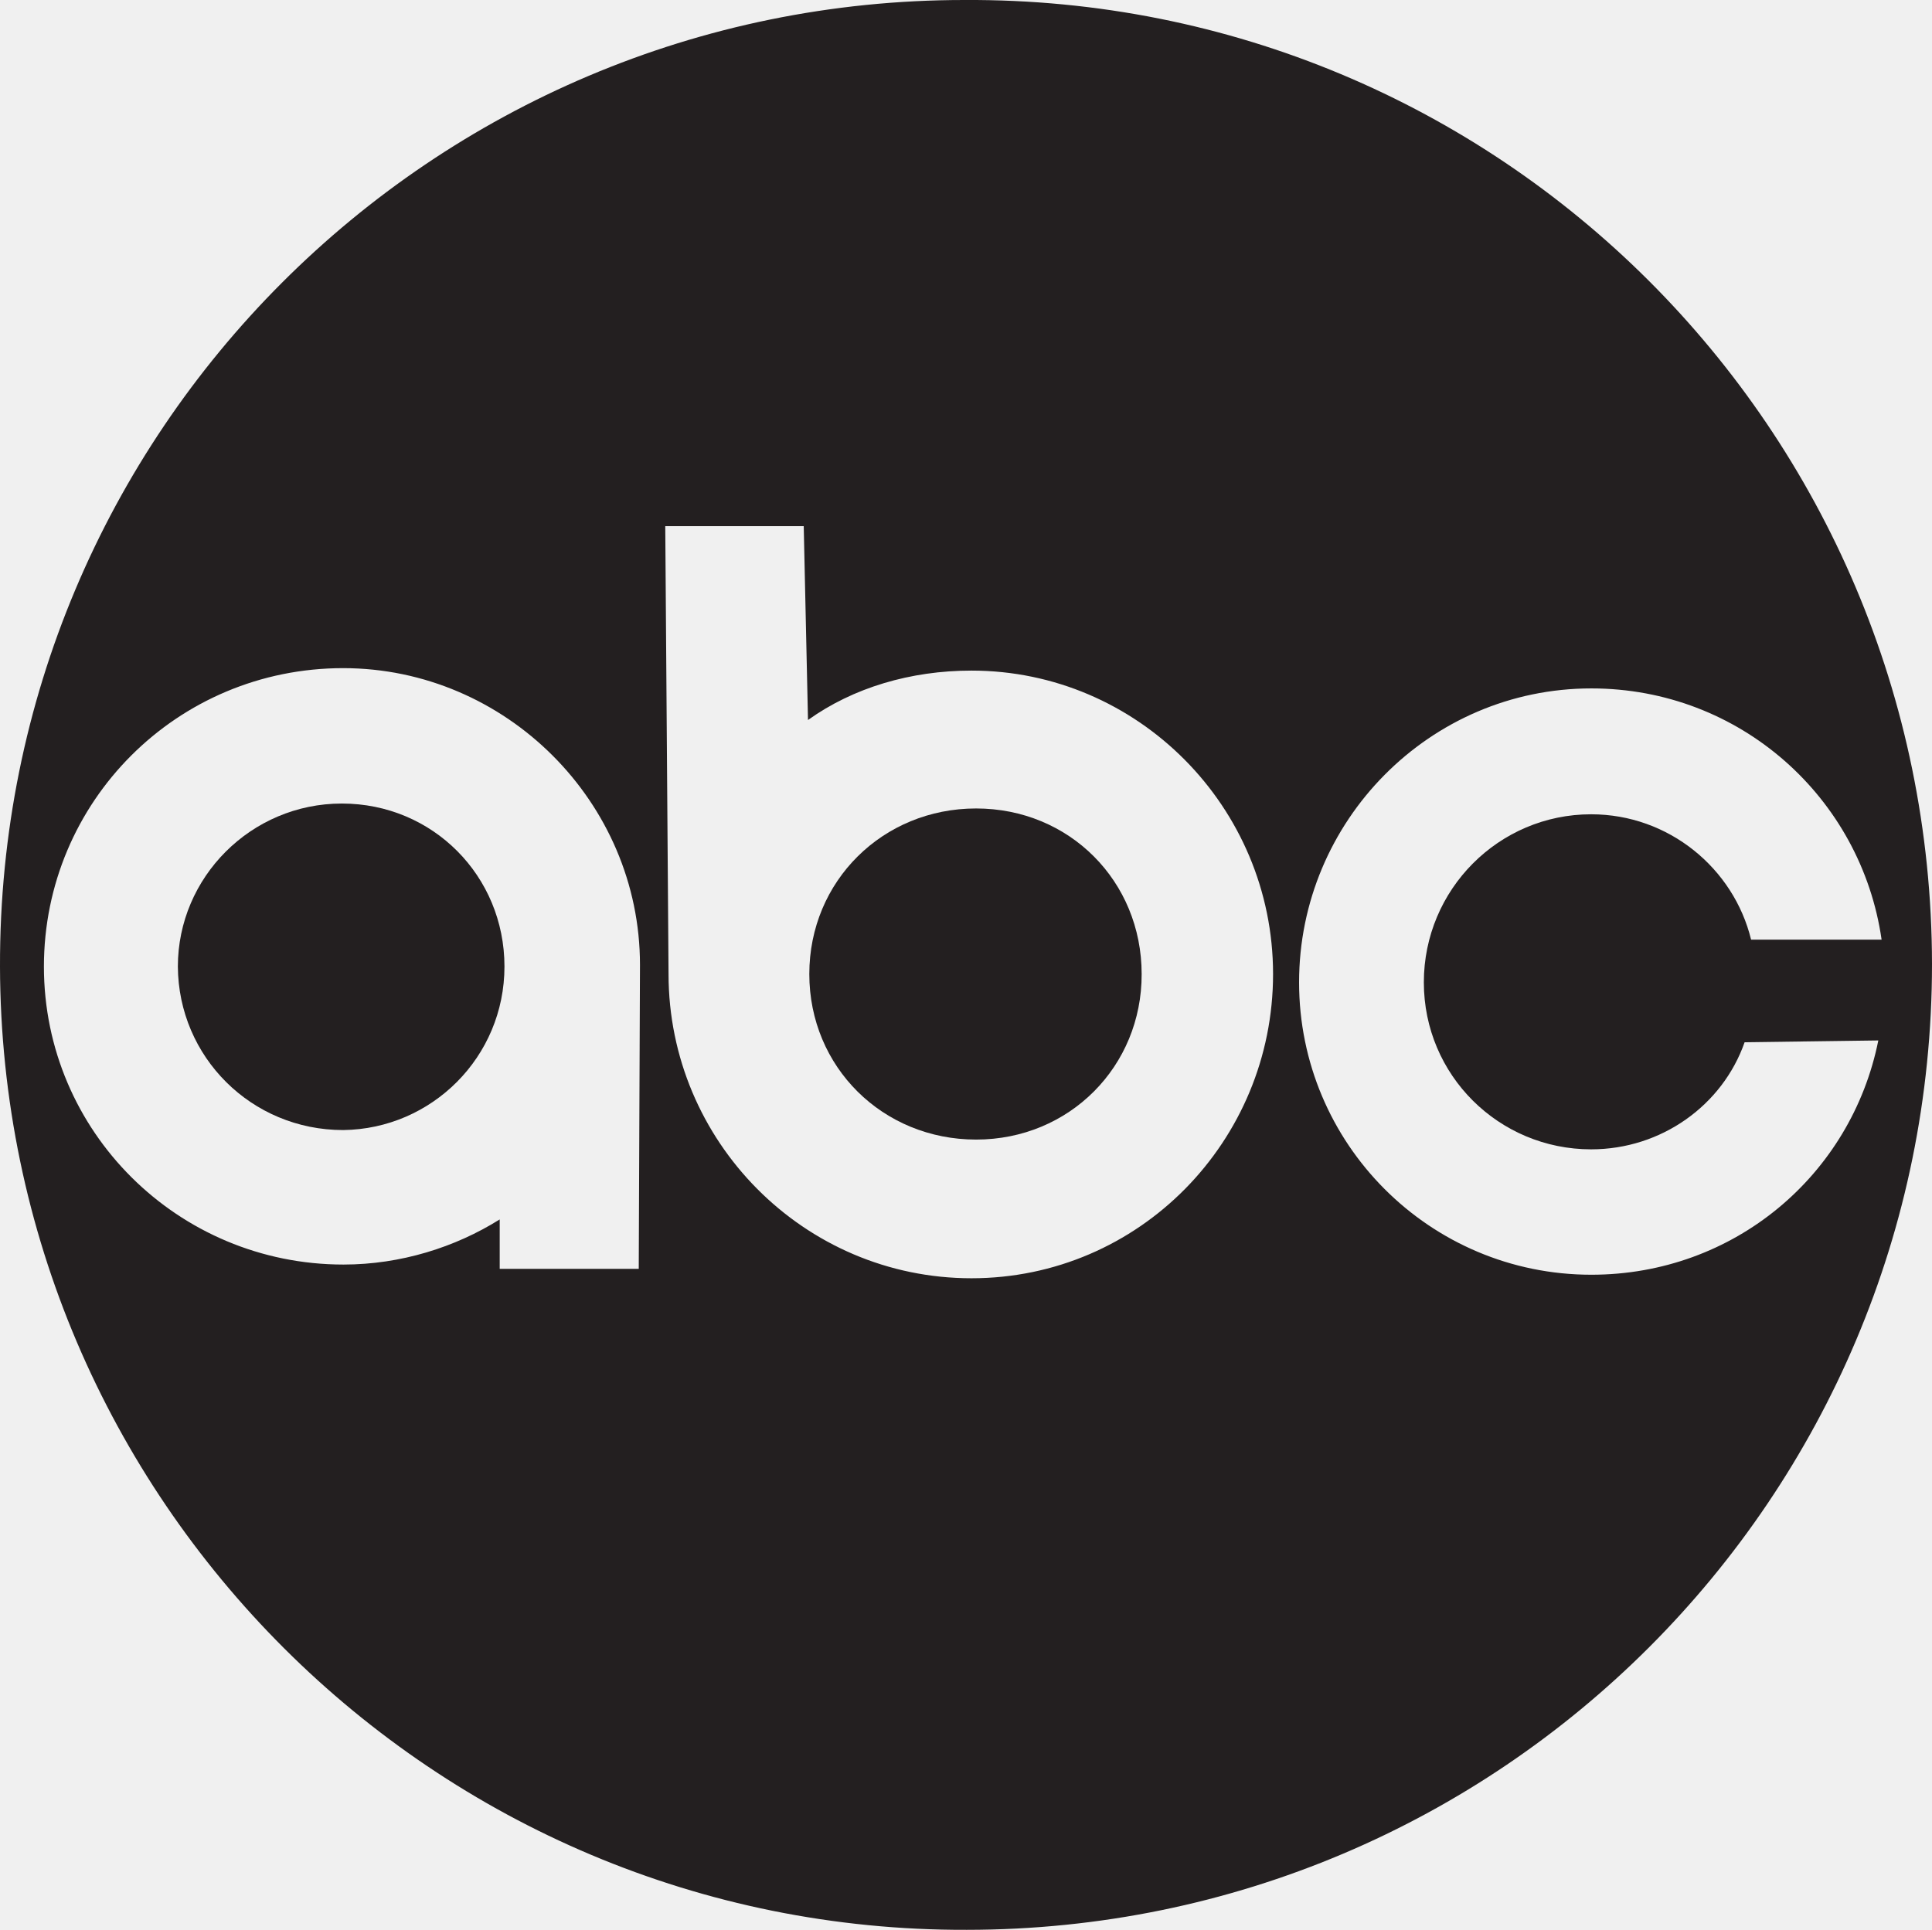
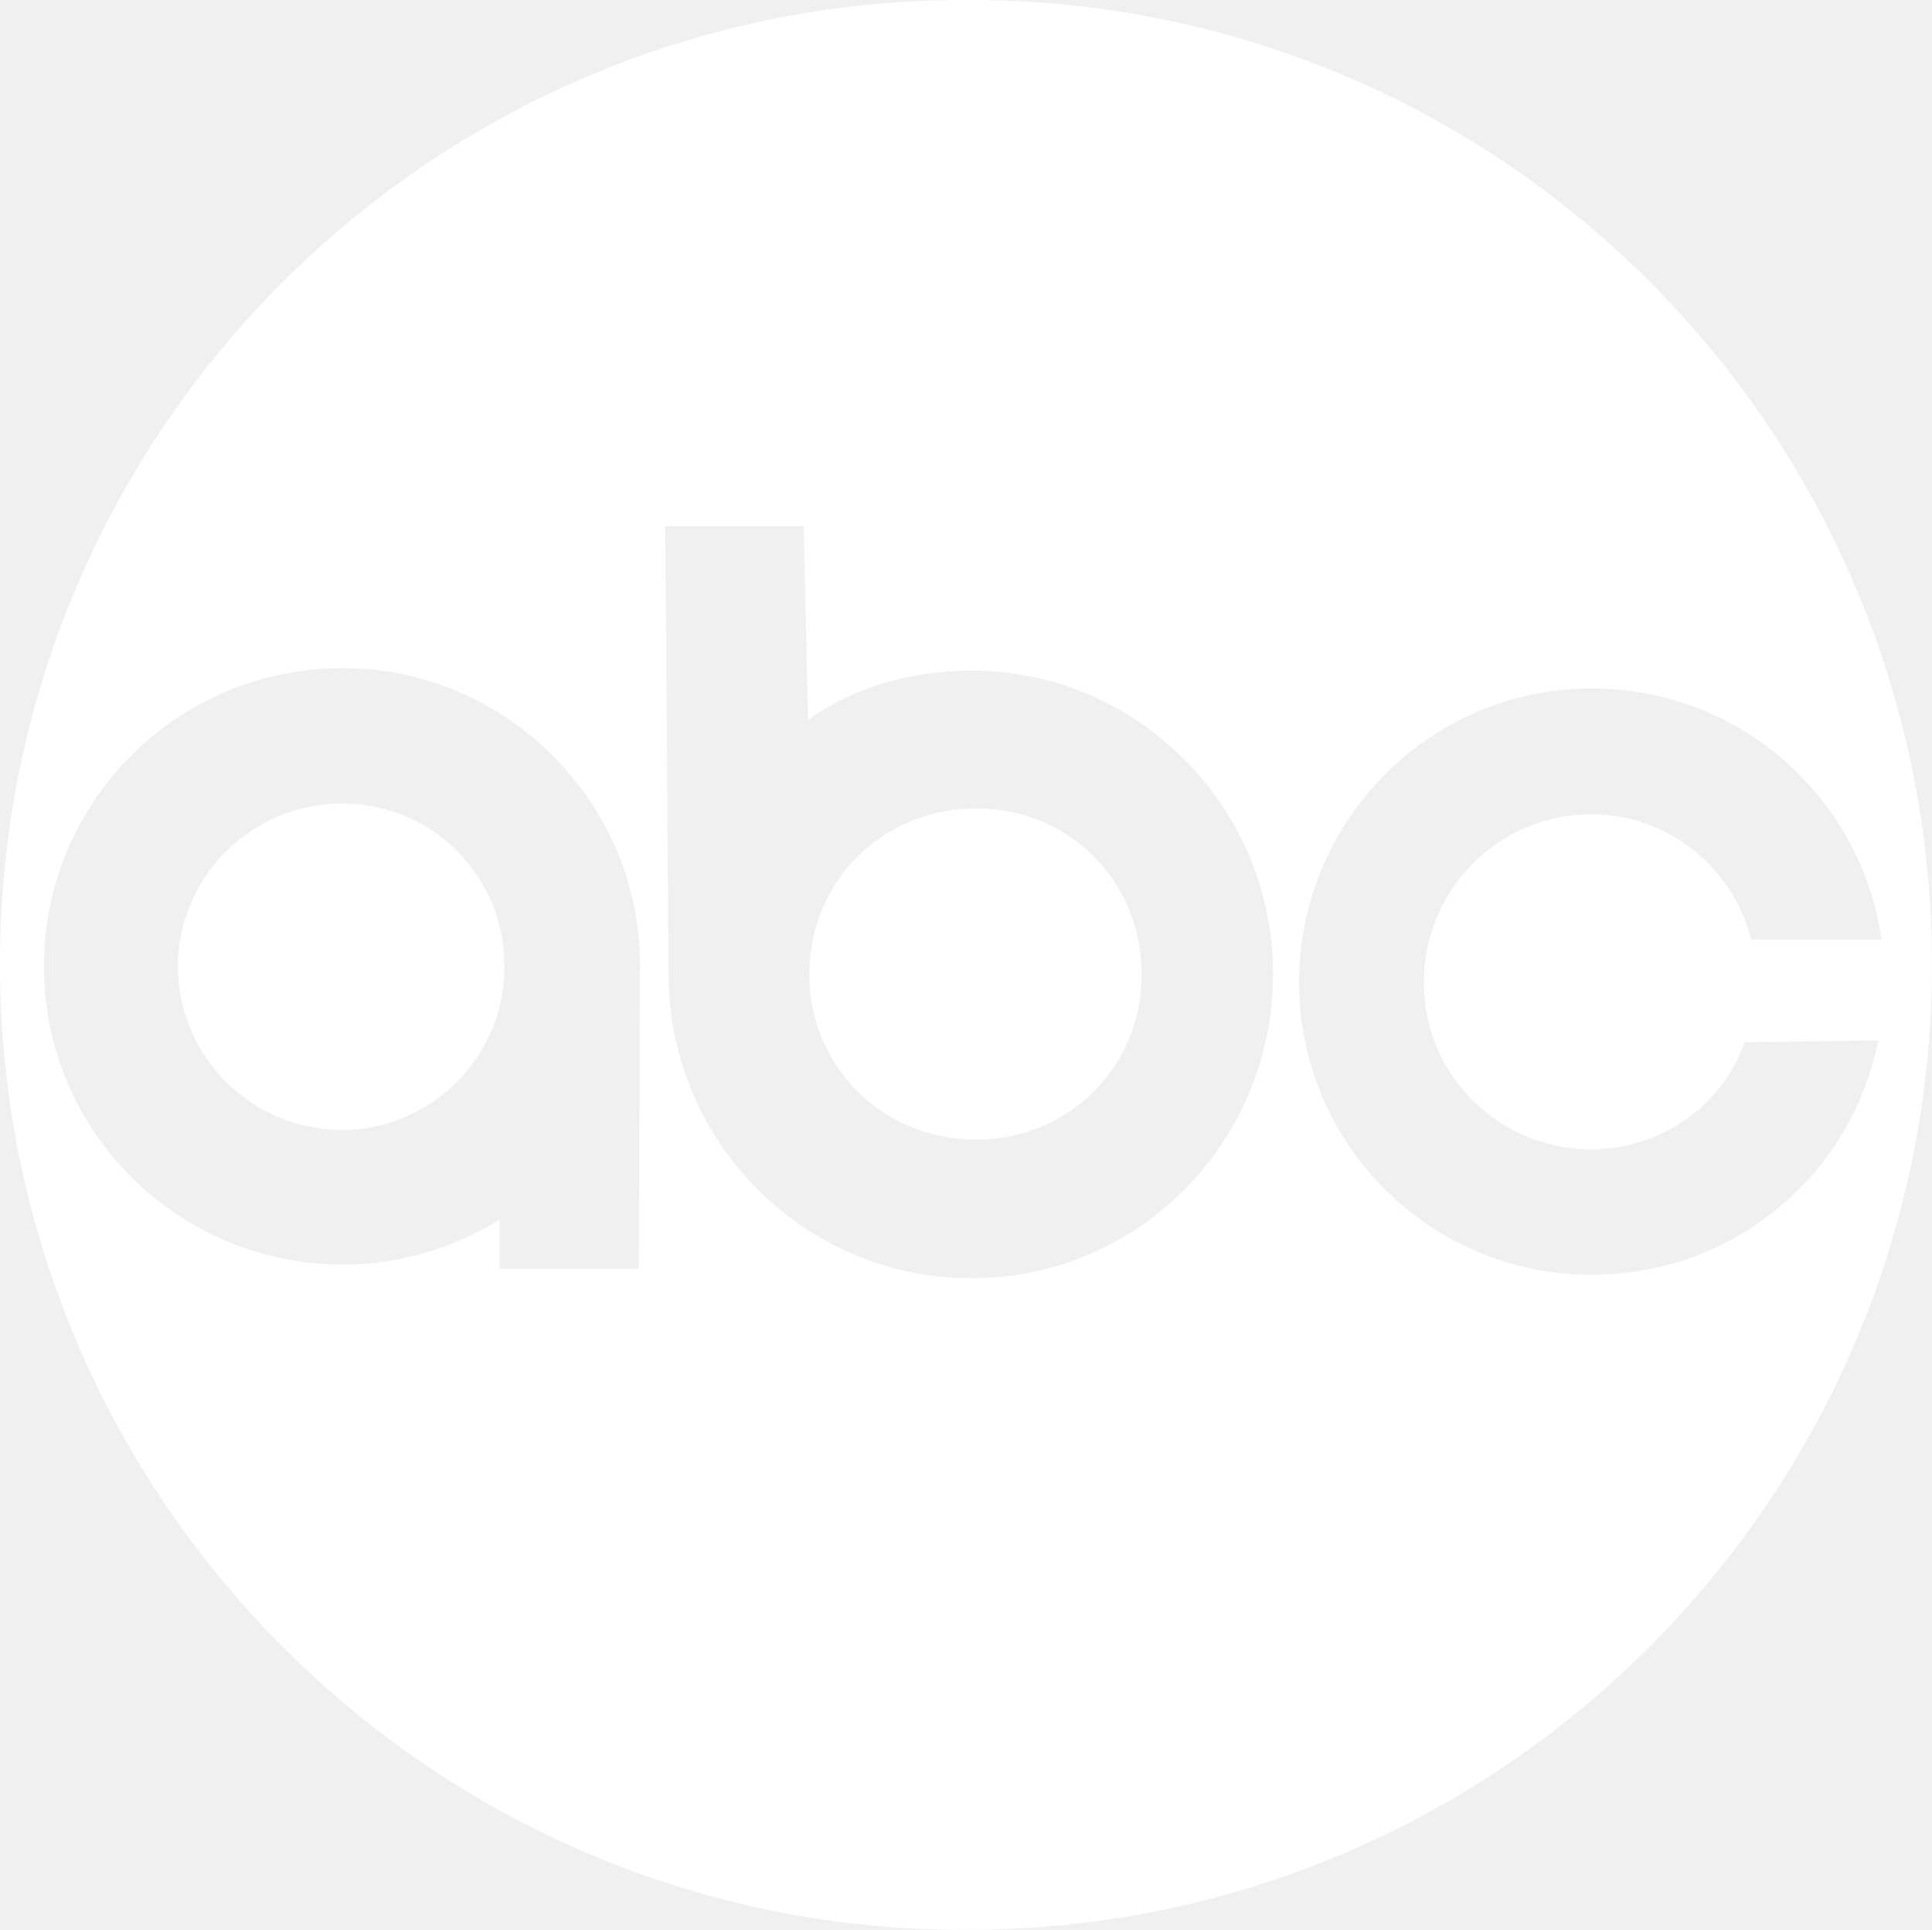
<svg xmlns="http://www.w3.org/2000/svg" id="Layer_1" version="1.1" viewBox="0 0 235.38 235.17">
  <defs>
    <style>
      .st0 {
-         fill: #231f20;
+         fill: #fff;
        fill-rule: evenodd;
      }
    </style>
  </defs>
  <path class="st0" d="M41.65,97.92c-11.08,0-19.98,9.01-19.98,19.86.06,11.01,8.95,19.93,20.14,19.93,10.79-.13,19.65-8.9,19.65-19.93s-8.73-19.86-19.81-19.86Z" />
  <path class="st0" d="M118.92,98.52c-11.37,0-20.32,8.85-20.32,20.18s8.94,20.17,20.32,20.17,20.2-8.93,20.17-20.17c0-11.32-8.8-20.18-20.17-20.18Z" />
  <path class="st0" d="M117.48,0C52.59,0-.16,52.63,0,117.78c.16,64.86,52.93,117.61,117.78,117.39h0c65.01-.01,117.6-52.69,117.6-117.7C235.29,52.29,182.61-.37,117.48,0ZM77.82,154.62h-16.94v-6.02c-5.4,3.39-12.07,5.5-19.03,5.5-20.18,0-36.5-16.23-36.5-36.31s16.2-36.37,36.46-36.37h.01c19.78.01,36.15,16.3,36.15,36.16l-.15,37.04ZM118.36,155.77c-20.44,0-36.91-16.72-36.91-37.07l-.4-54.58h16.87l.52,23.62c5.5-3.94,12.5-6.02,19.92-6.02,20.26,0,36.74,16.63,36.74,36.98s-16.3,37.07-36.74,37.07ZM193.88,155.34c-19.71,0-35.61-15.98-35.61-35.63s15.9-35.82,35.61-35.82c18.12,0,32.88,13.33,35.36,30.62h-15.9c-2.11-8.68-10.02-15.28-19.49-15.28-11.25,0-20.38,9.17-20.38,20.48s9.14,20.35,20.38,20.35c8.56,0,16.01-5.37,18.7-13.05l16.29-.22c-3.3,16.44-17.6,28.55-34.96,28.55Z" />
</svg>
